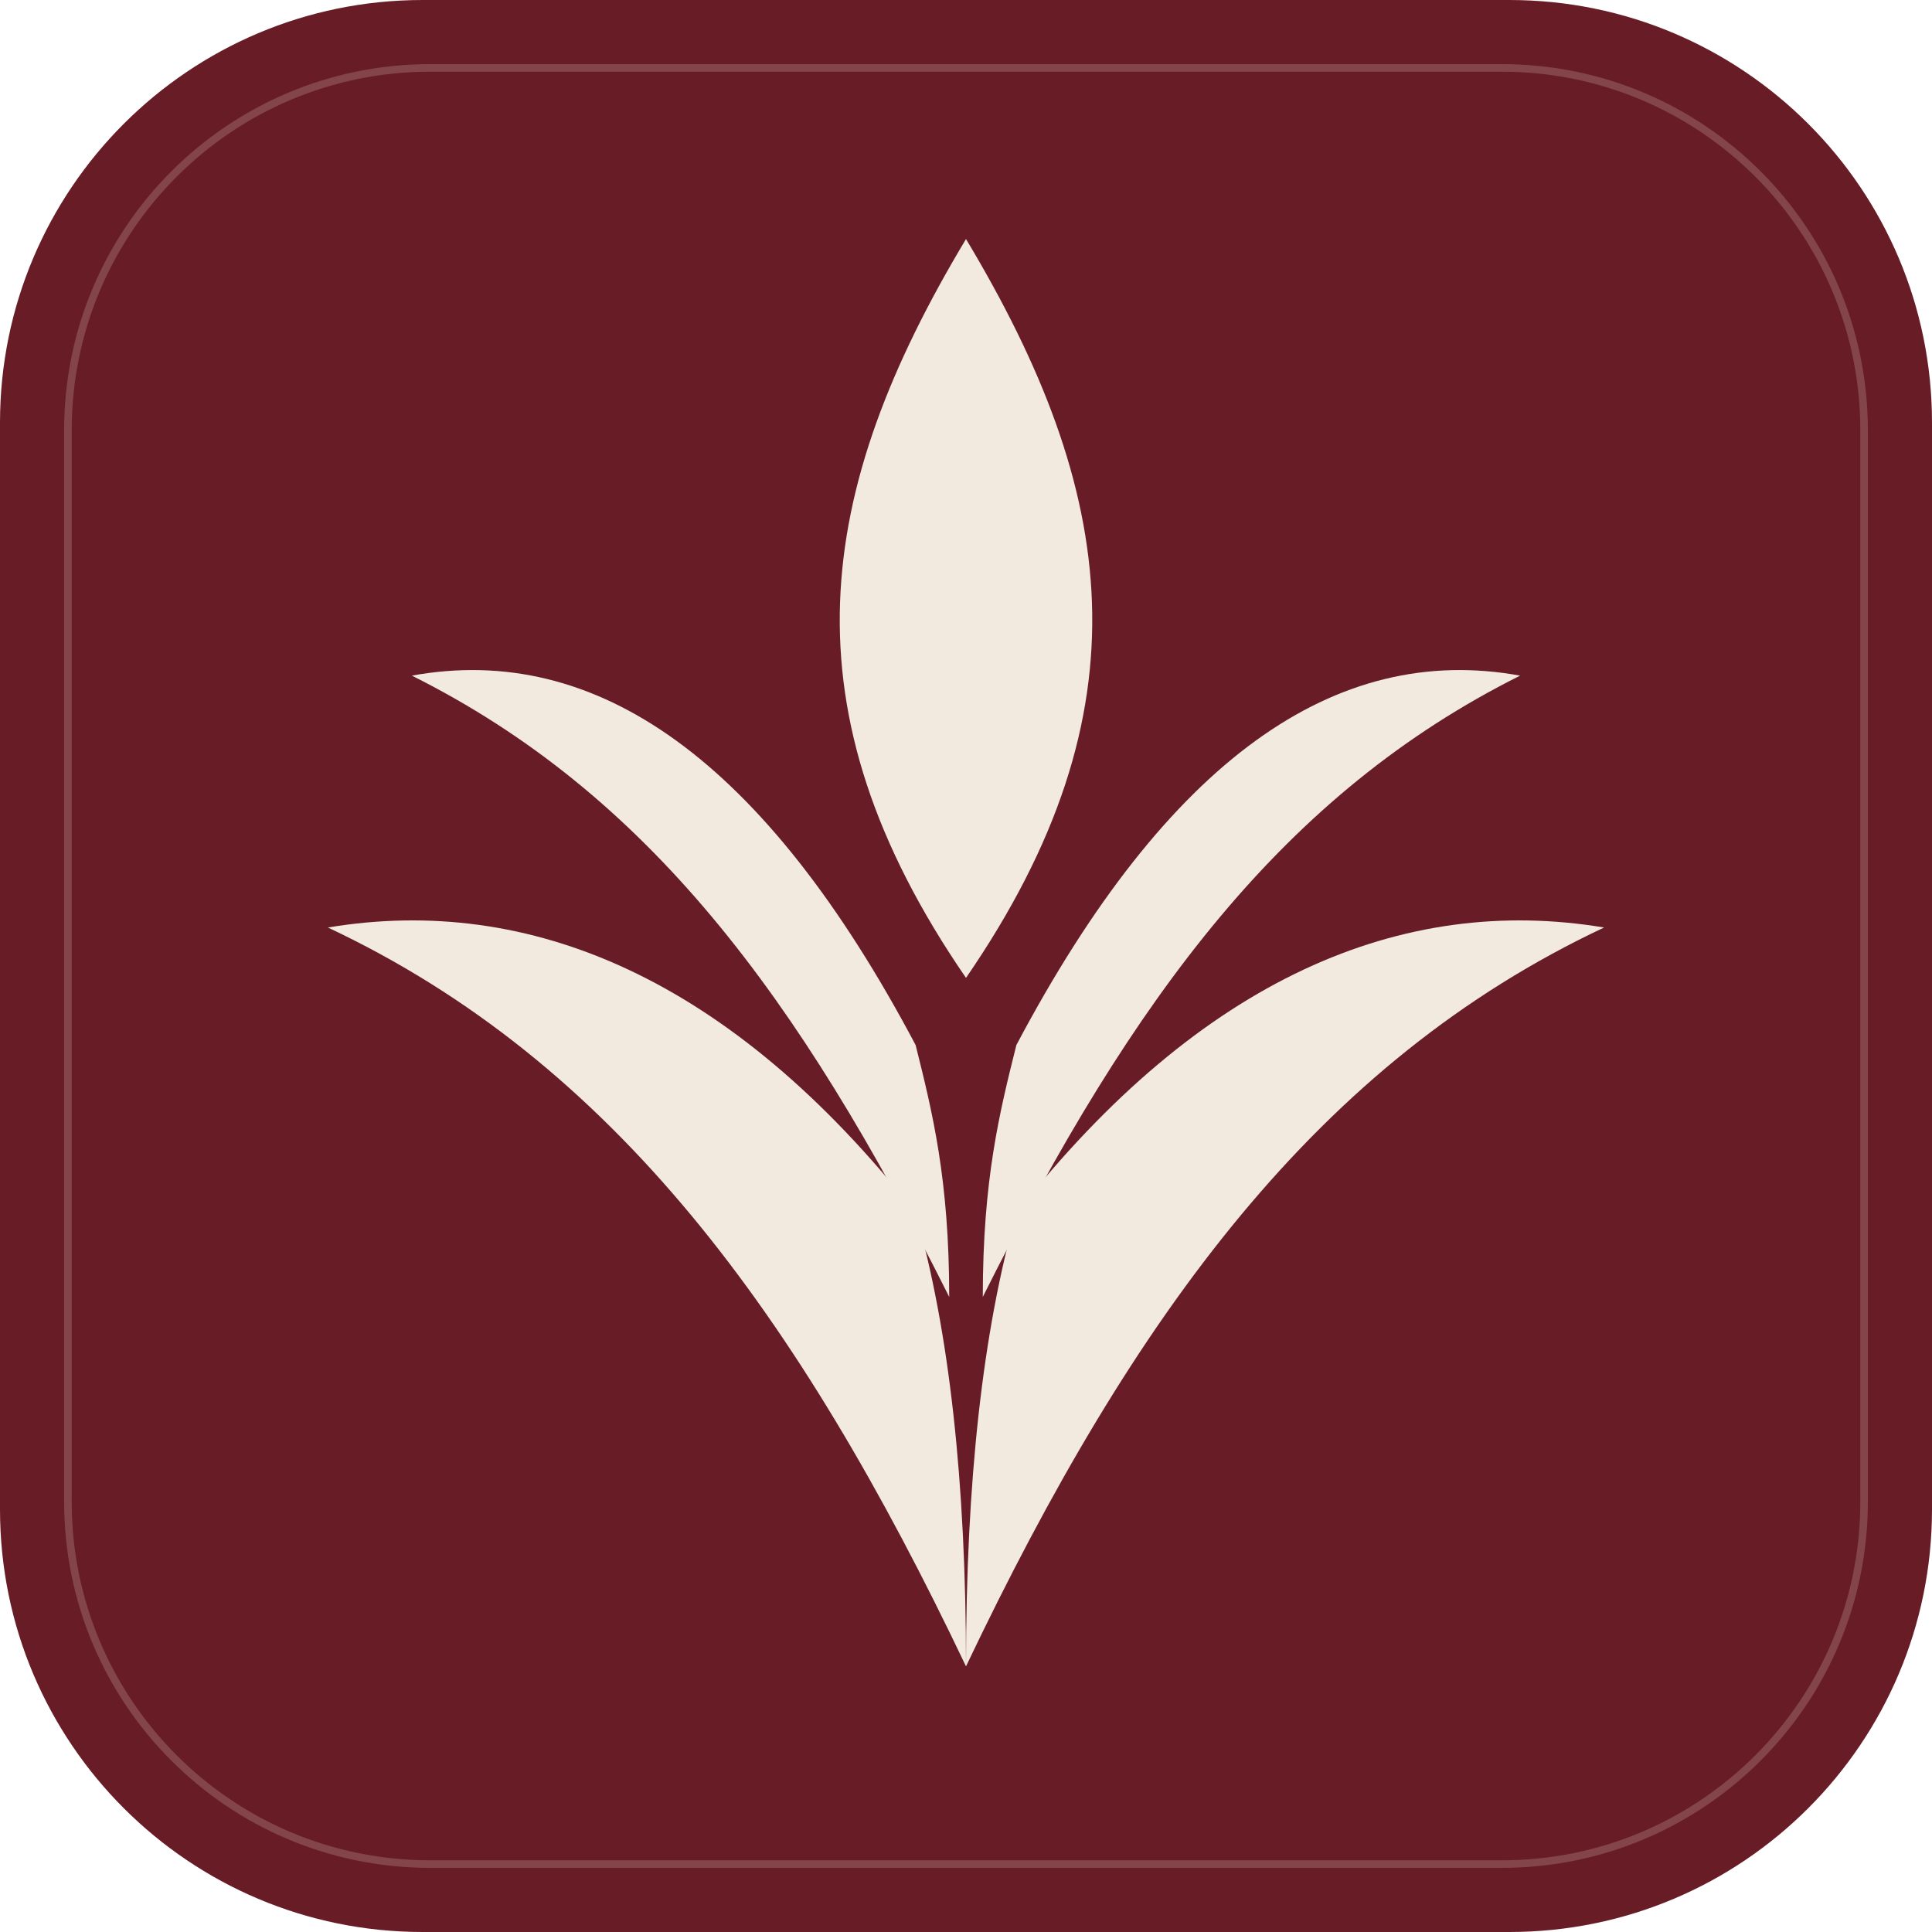
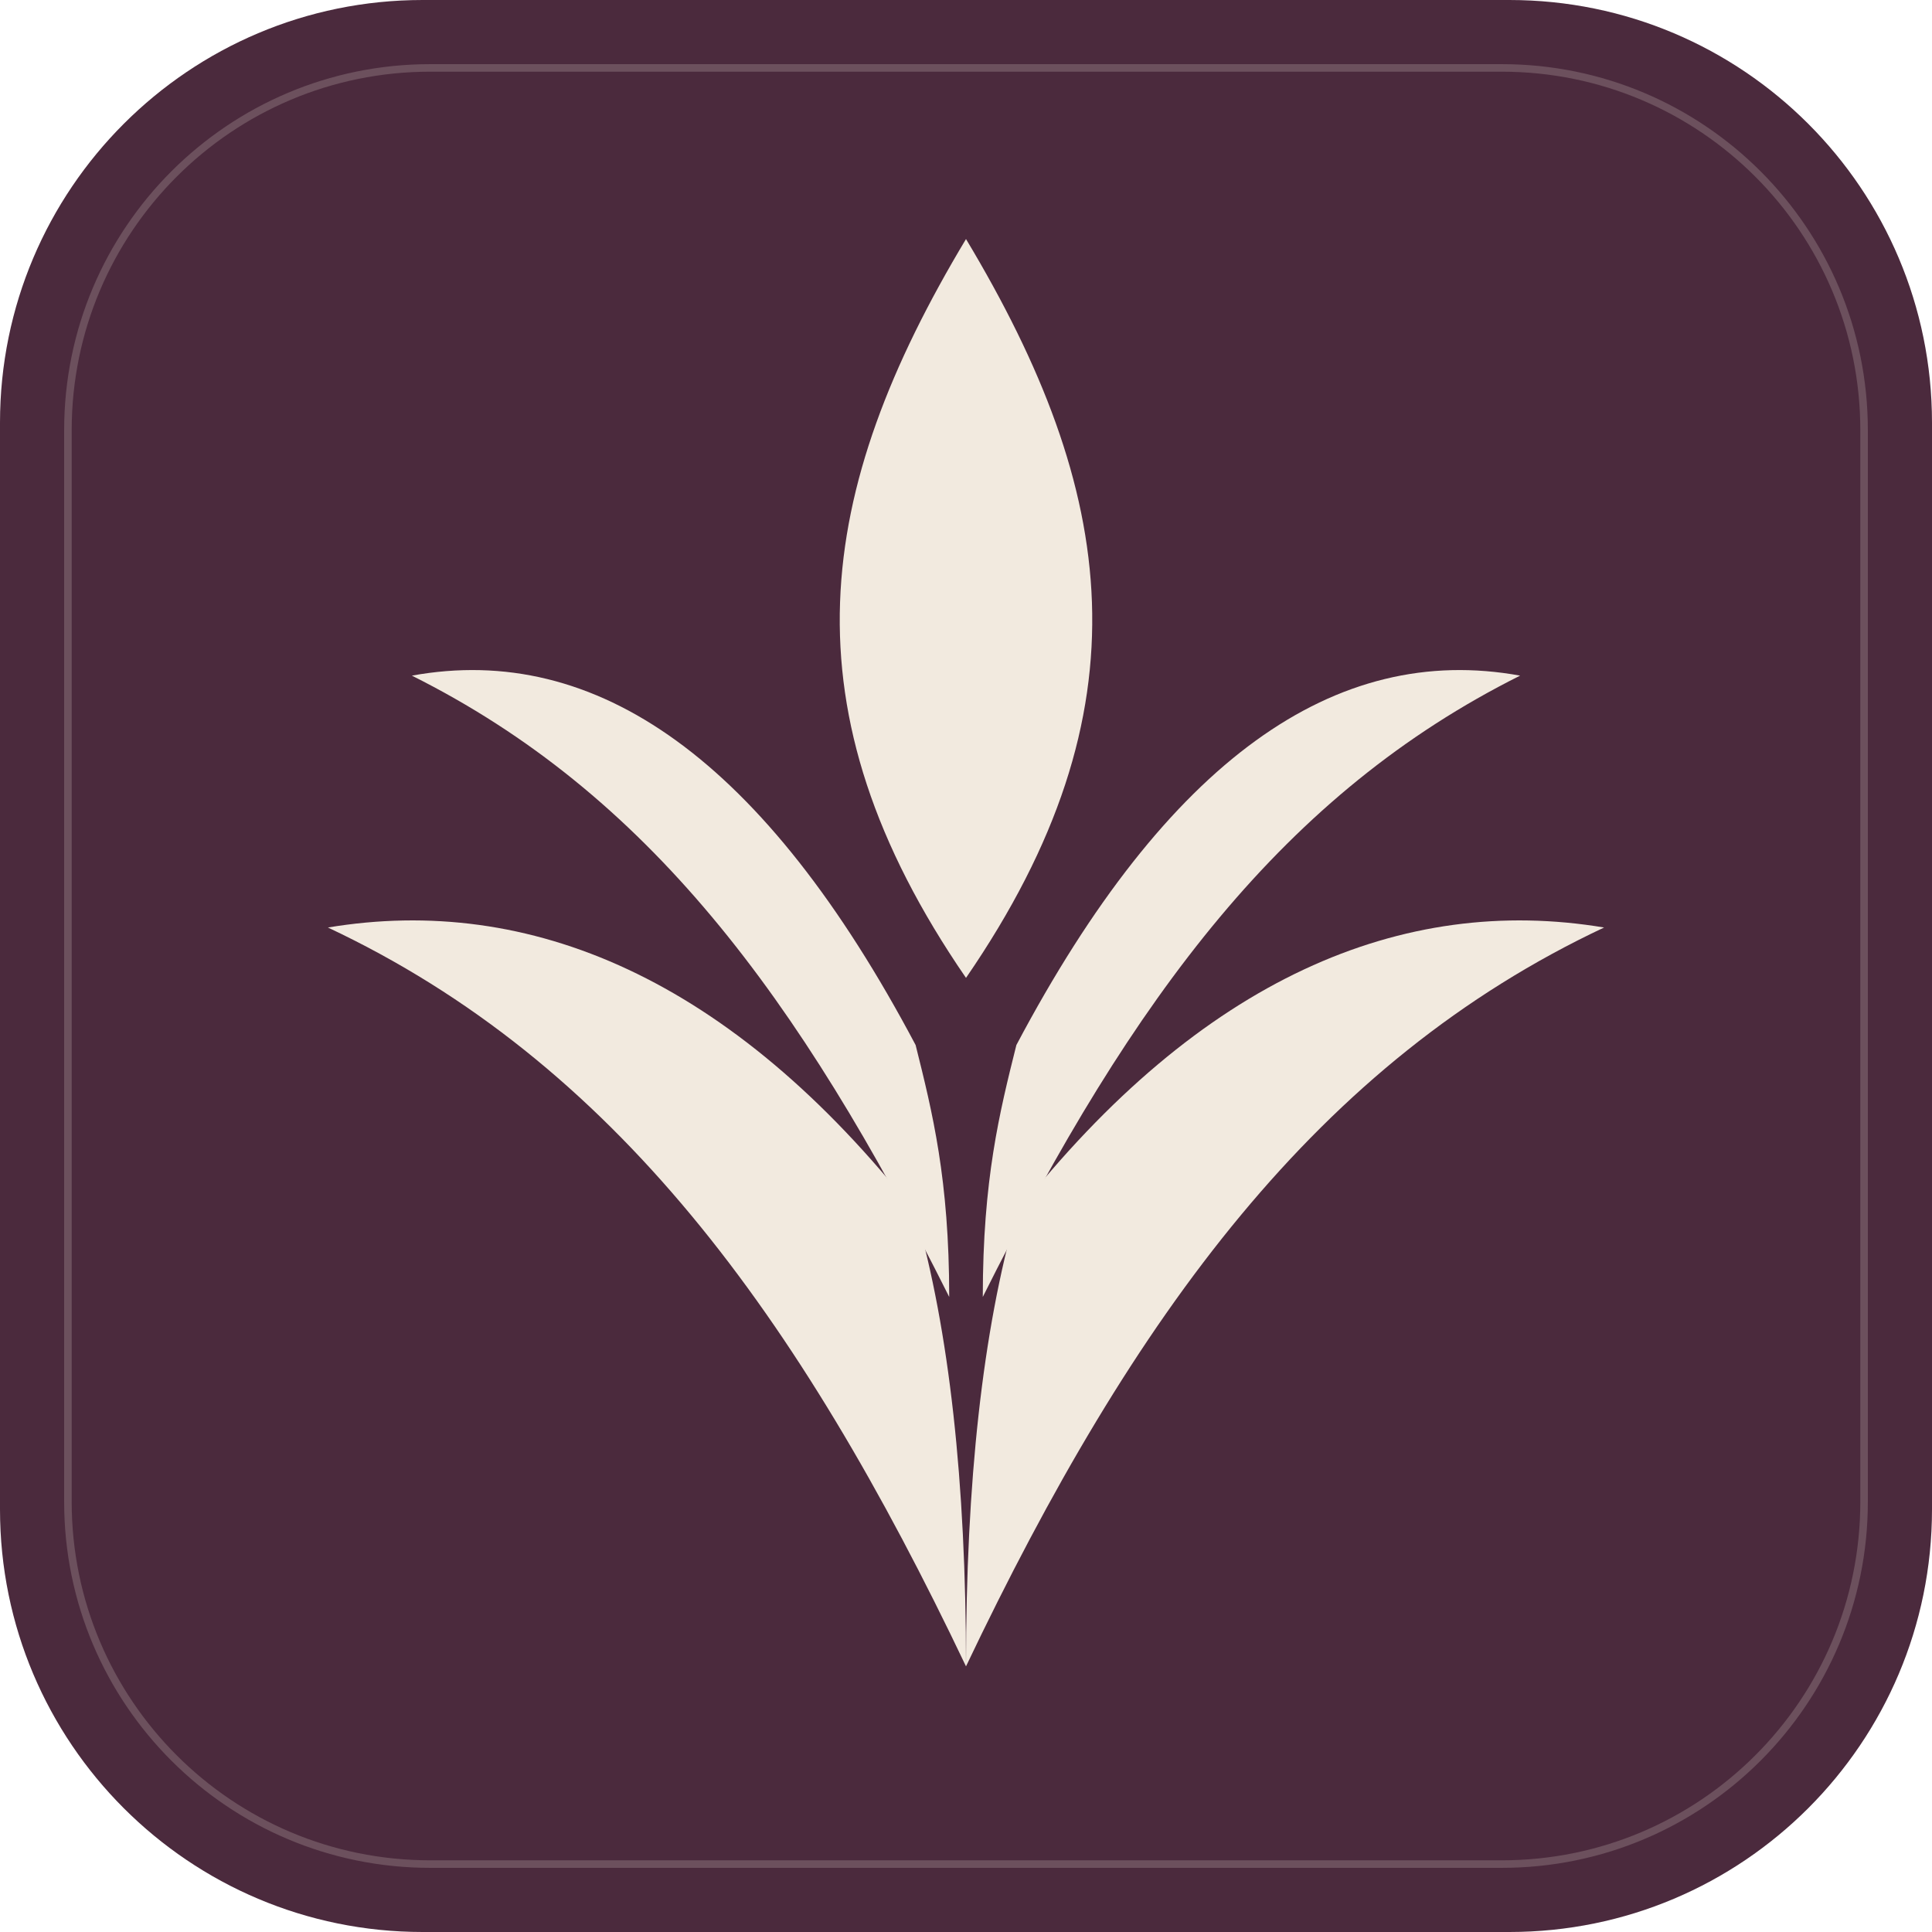
<svg xmlns="http://www.w3.org/2000/svg" viewBox="0 0 512 512">
-   <rect width="512" height="512" rx="112" fill="#681D26" />
+   <rect width="512" height="512" rx="112" fill="#4B2A3D" />
  <rect x="18" y="18" width="476" height="476" rx="96" fill="none" stroke="#F2EADF" stroke-opacity=".2" stroke-width="2" />
  <g fill="#F2EADF" transform="translate(78 50) scale(4.45)">
    <path d="M40 3C31 18 29 31 40 47C51 31 49 18 40 3Z" />
    <path d="M37 51C28 34 18 27 7 29C21 36 30 48 39 66C39 59 38 55 37 51Z" />
    <path d="M43 51C52 34 62 27 73 29C59 36 50 48 41 66C41 59 42 55 43 51Z" />
    <path d="M37 61C26 47 14 42 2 44C19 52 30 67 40 88C40 77 39 68 37 61Z" />
    <path d="M43 61C54 47 66 42 78 44C61 52 50 67 40 88C40 77 41 68 43 61Z" />
  </g>
</svg>
